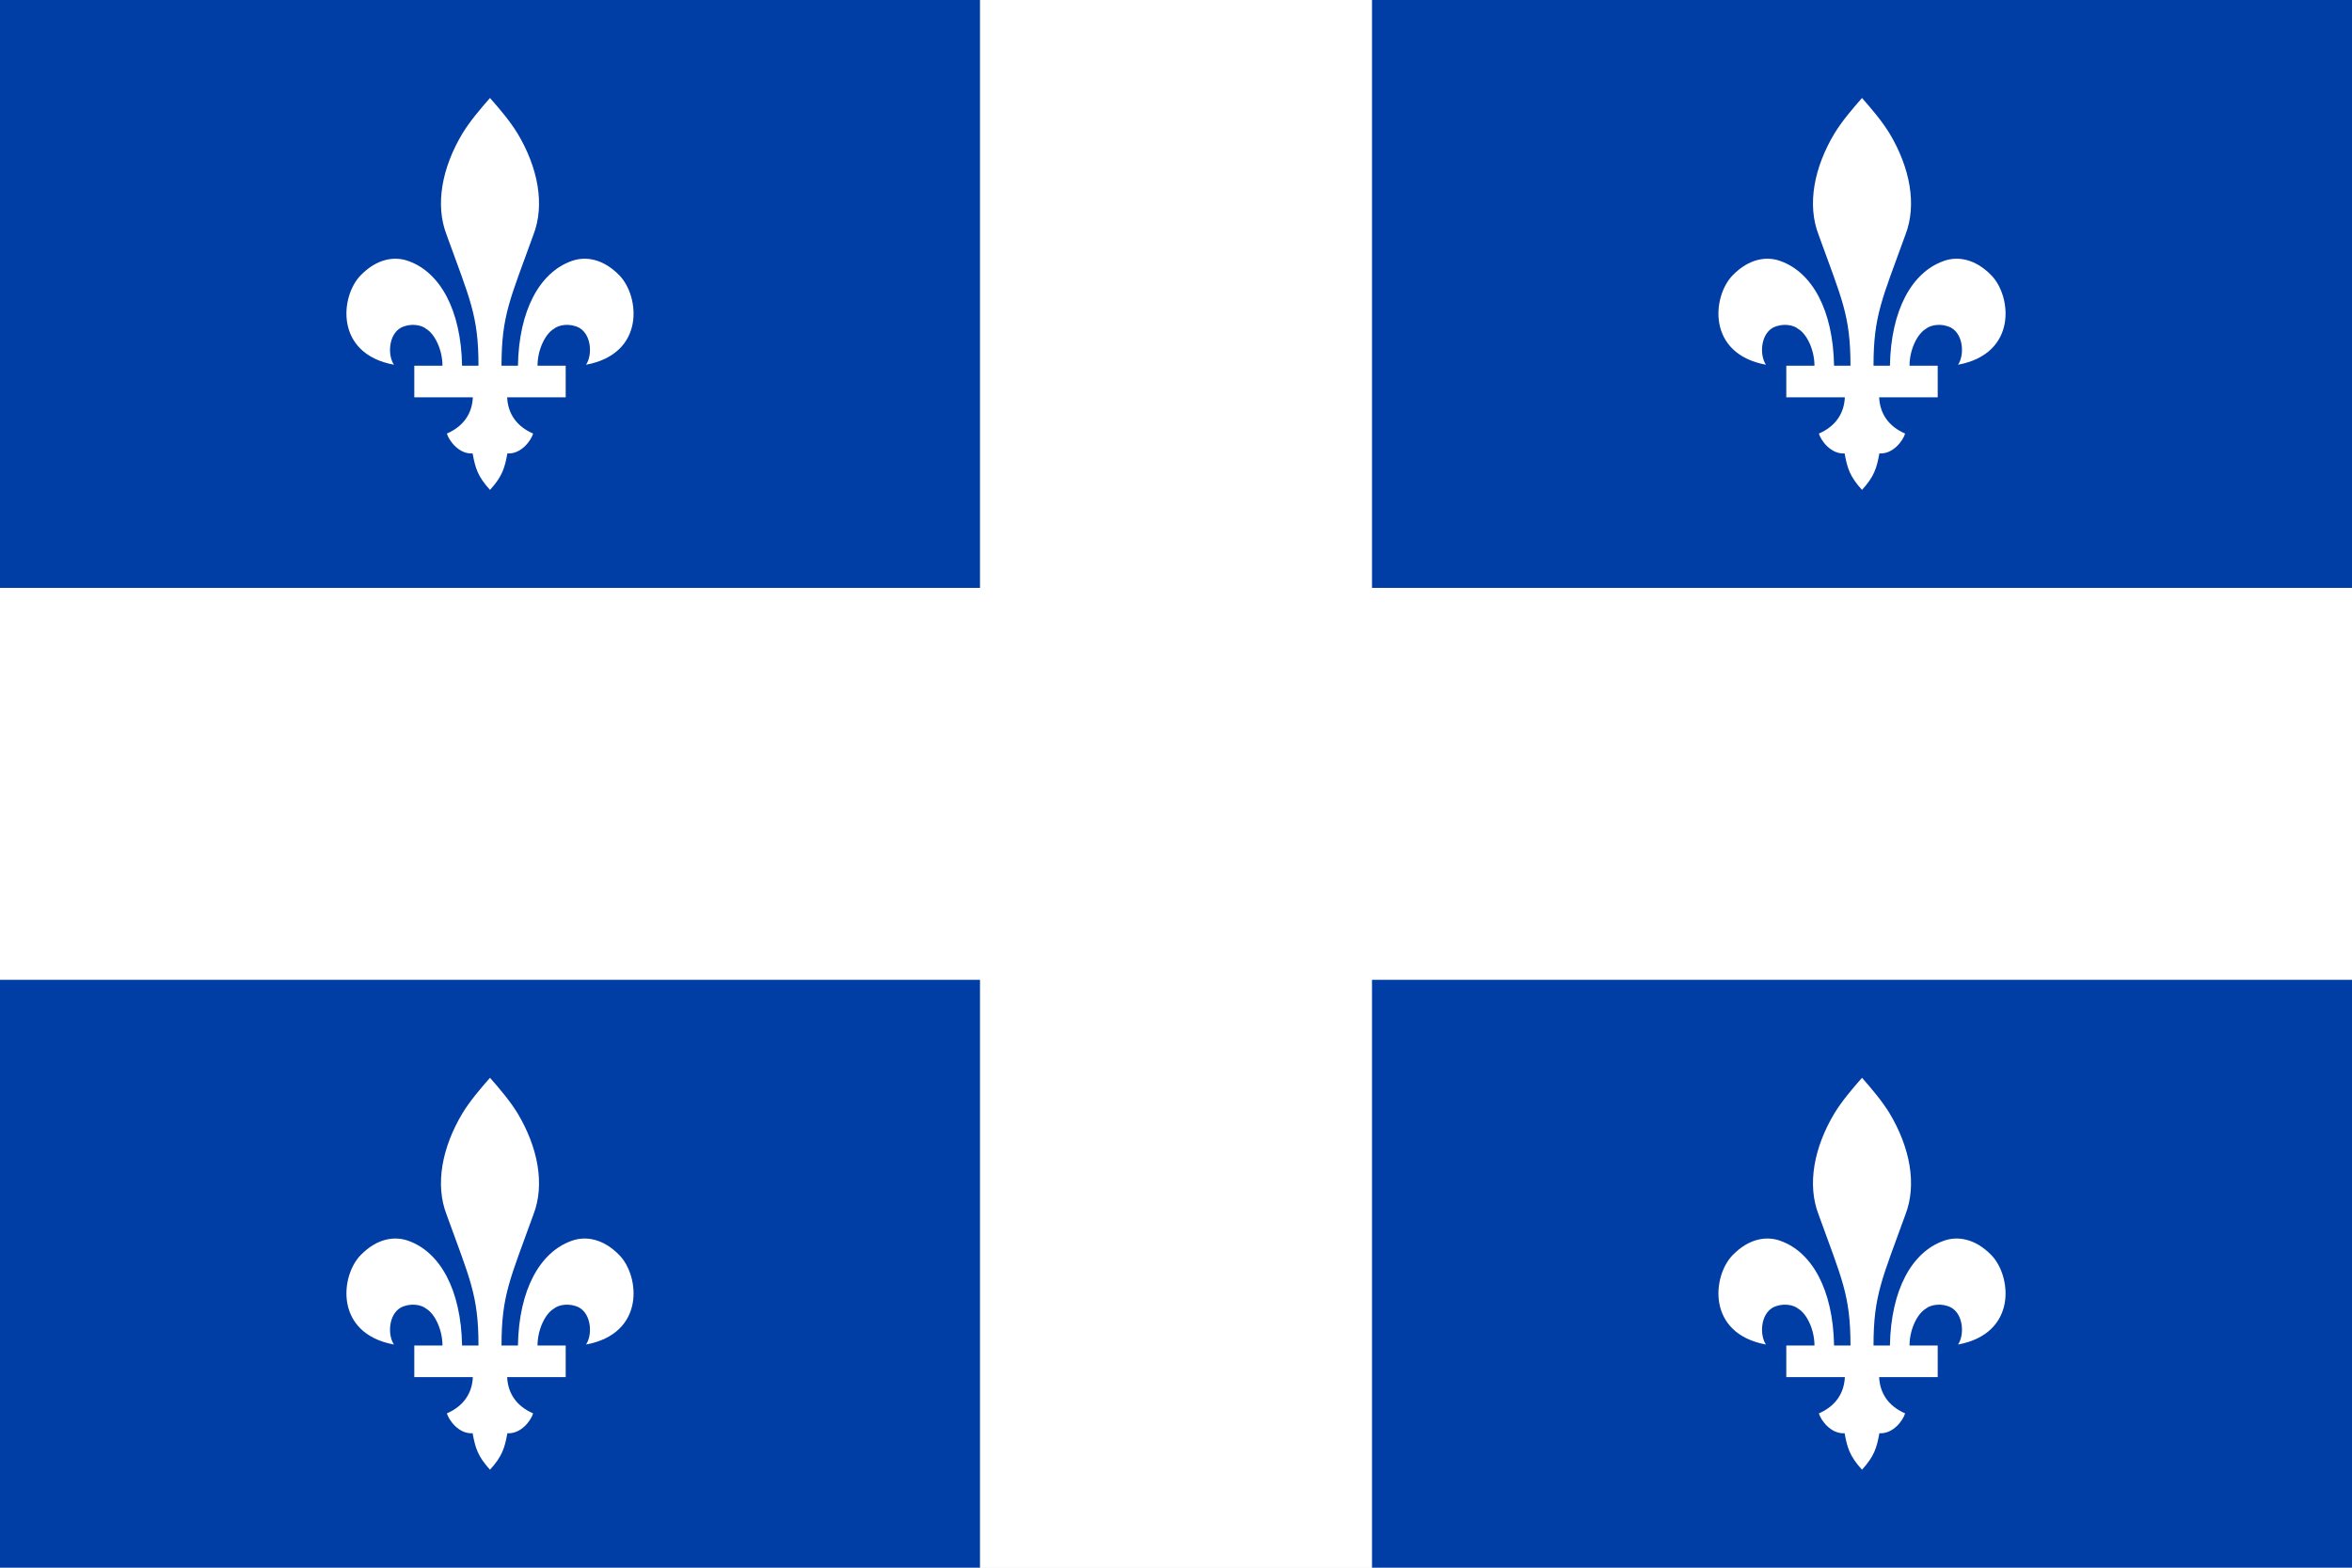
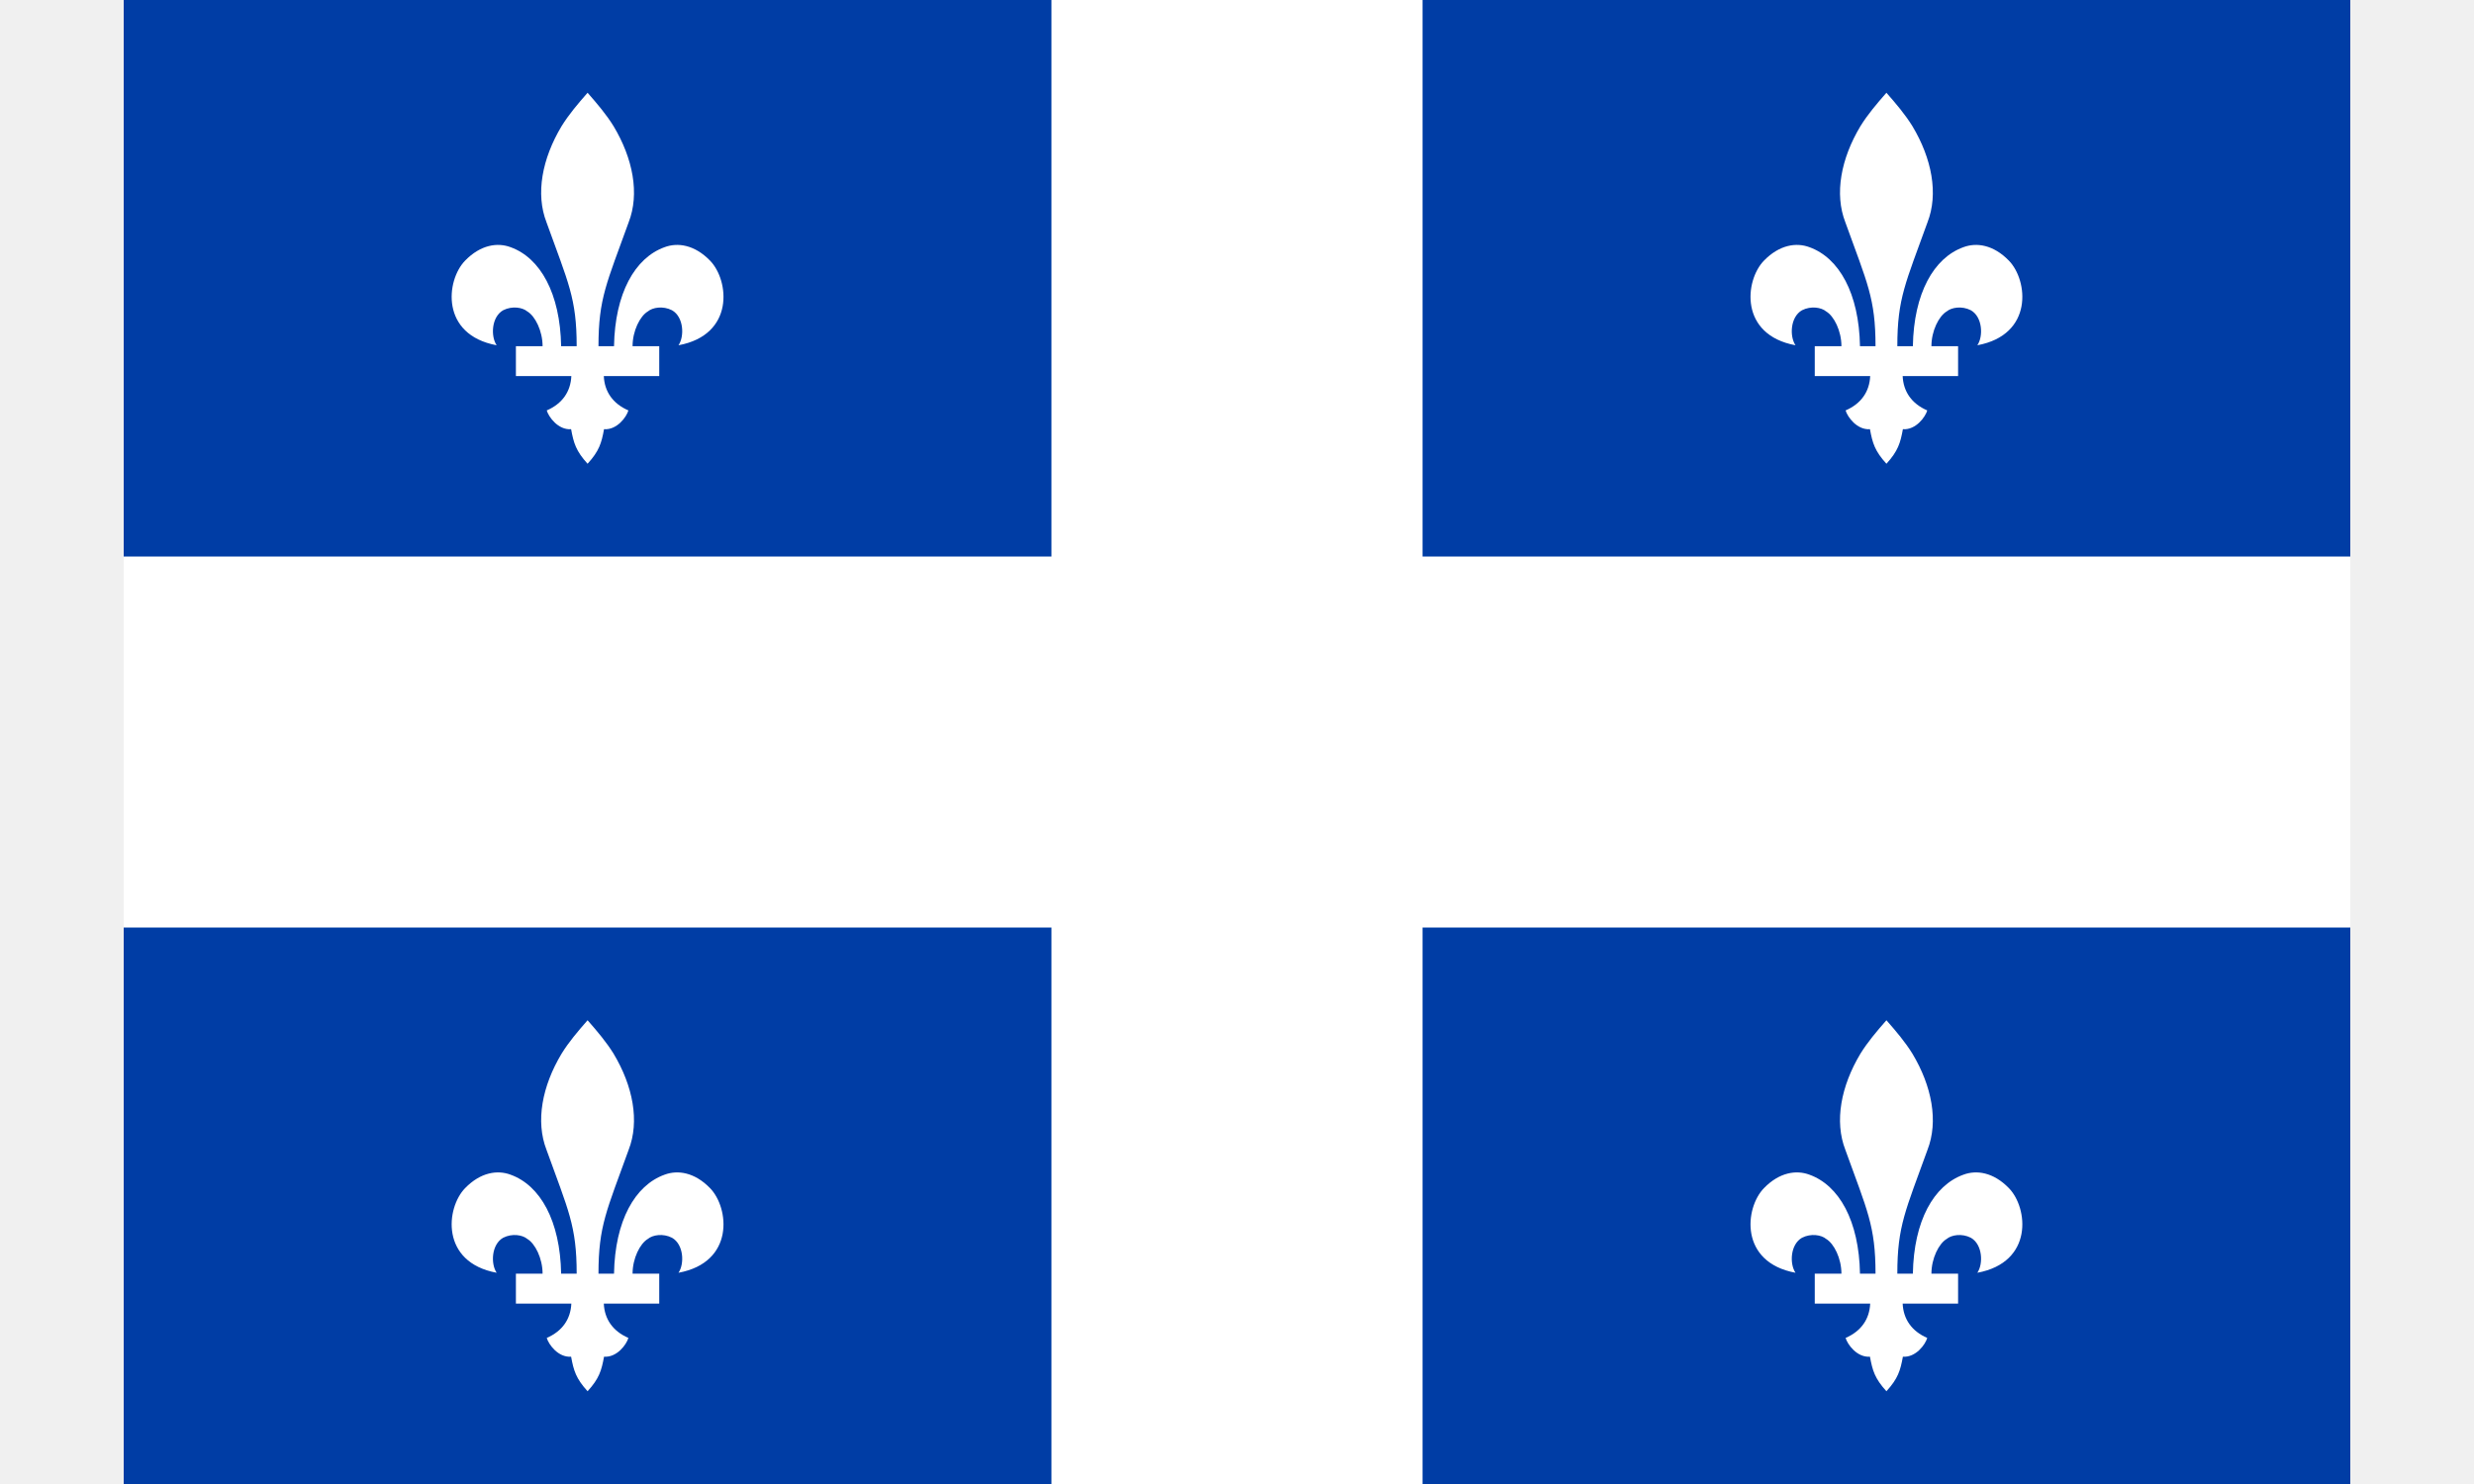
- <svg xmlns="http://www.w3.org/2000/svg" xmlns:xlink="http://www.w3.org/1999/xlink" width="1200" height="800" viewBox="0 0 9600 6400">
+ <svg xmlns="http://www.w3.org/2000/svg" xmlns:xlink="http://www.w3.org/1999/xlink" width="40" height="24" viewBox="0 0 9600 6400">
  <path fill="#fff" d="m0 0h9600v6400H0z" />
  <g id="h">
    <g id="q">
      <path fill="#003da5" d="m4000 0v2400H0V0zm-1691 1622v-129h-115c0-66 32-130 66-150 20-17 65-25 104-5 51 29 54 113 28 151 243-45 219-280 136-365-67-69-140-79-196-58-128 46-214 199-218 427h-67c0-207 36-273 130-534 48-123 19-275-65-415-31-50-69-95-112-144-43 49-81 94-112 144-84 140-113 292-65 415 94 261 130 327 130 534h-67c-4-228-90-381-218-427-56-21-129-11-196 58-83 85-107 320 136 365-26-38-23-122 28-151 39-20 84-12 104 5 34 20 66 84 66 150h-115v129h239c-3 67-39 119-106 148 8 28 49 85 105 81 11 60 21 94 71 149 50-55 60-89 71-149 56 4 97-53 105-81-67-29-103-81-106-148z" />
    </g>
    <use xlink:href="#q" x="5600" />
  </g>
  <use xlink:href="#h" y="4000" />
</svg>
